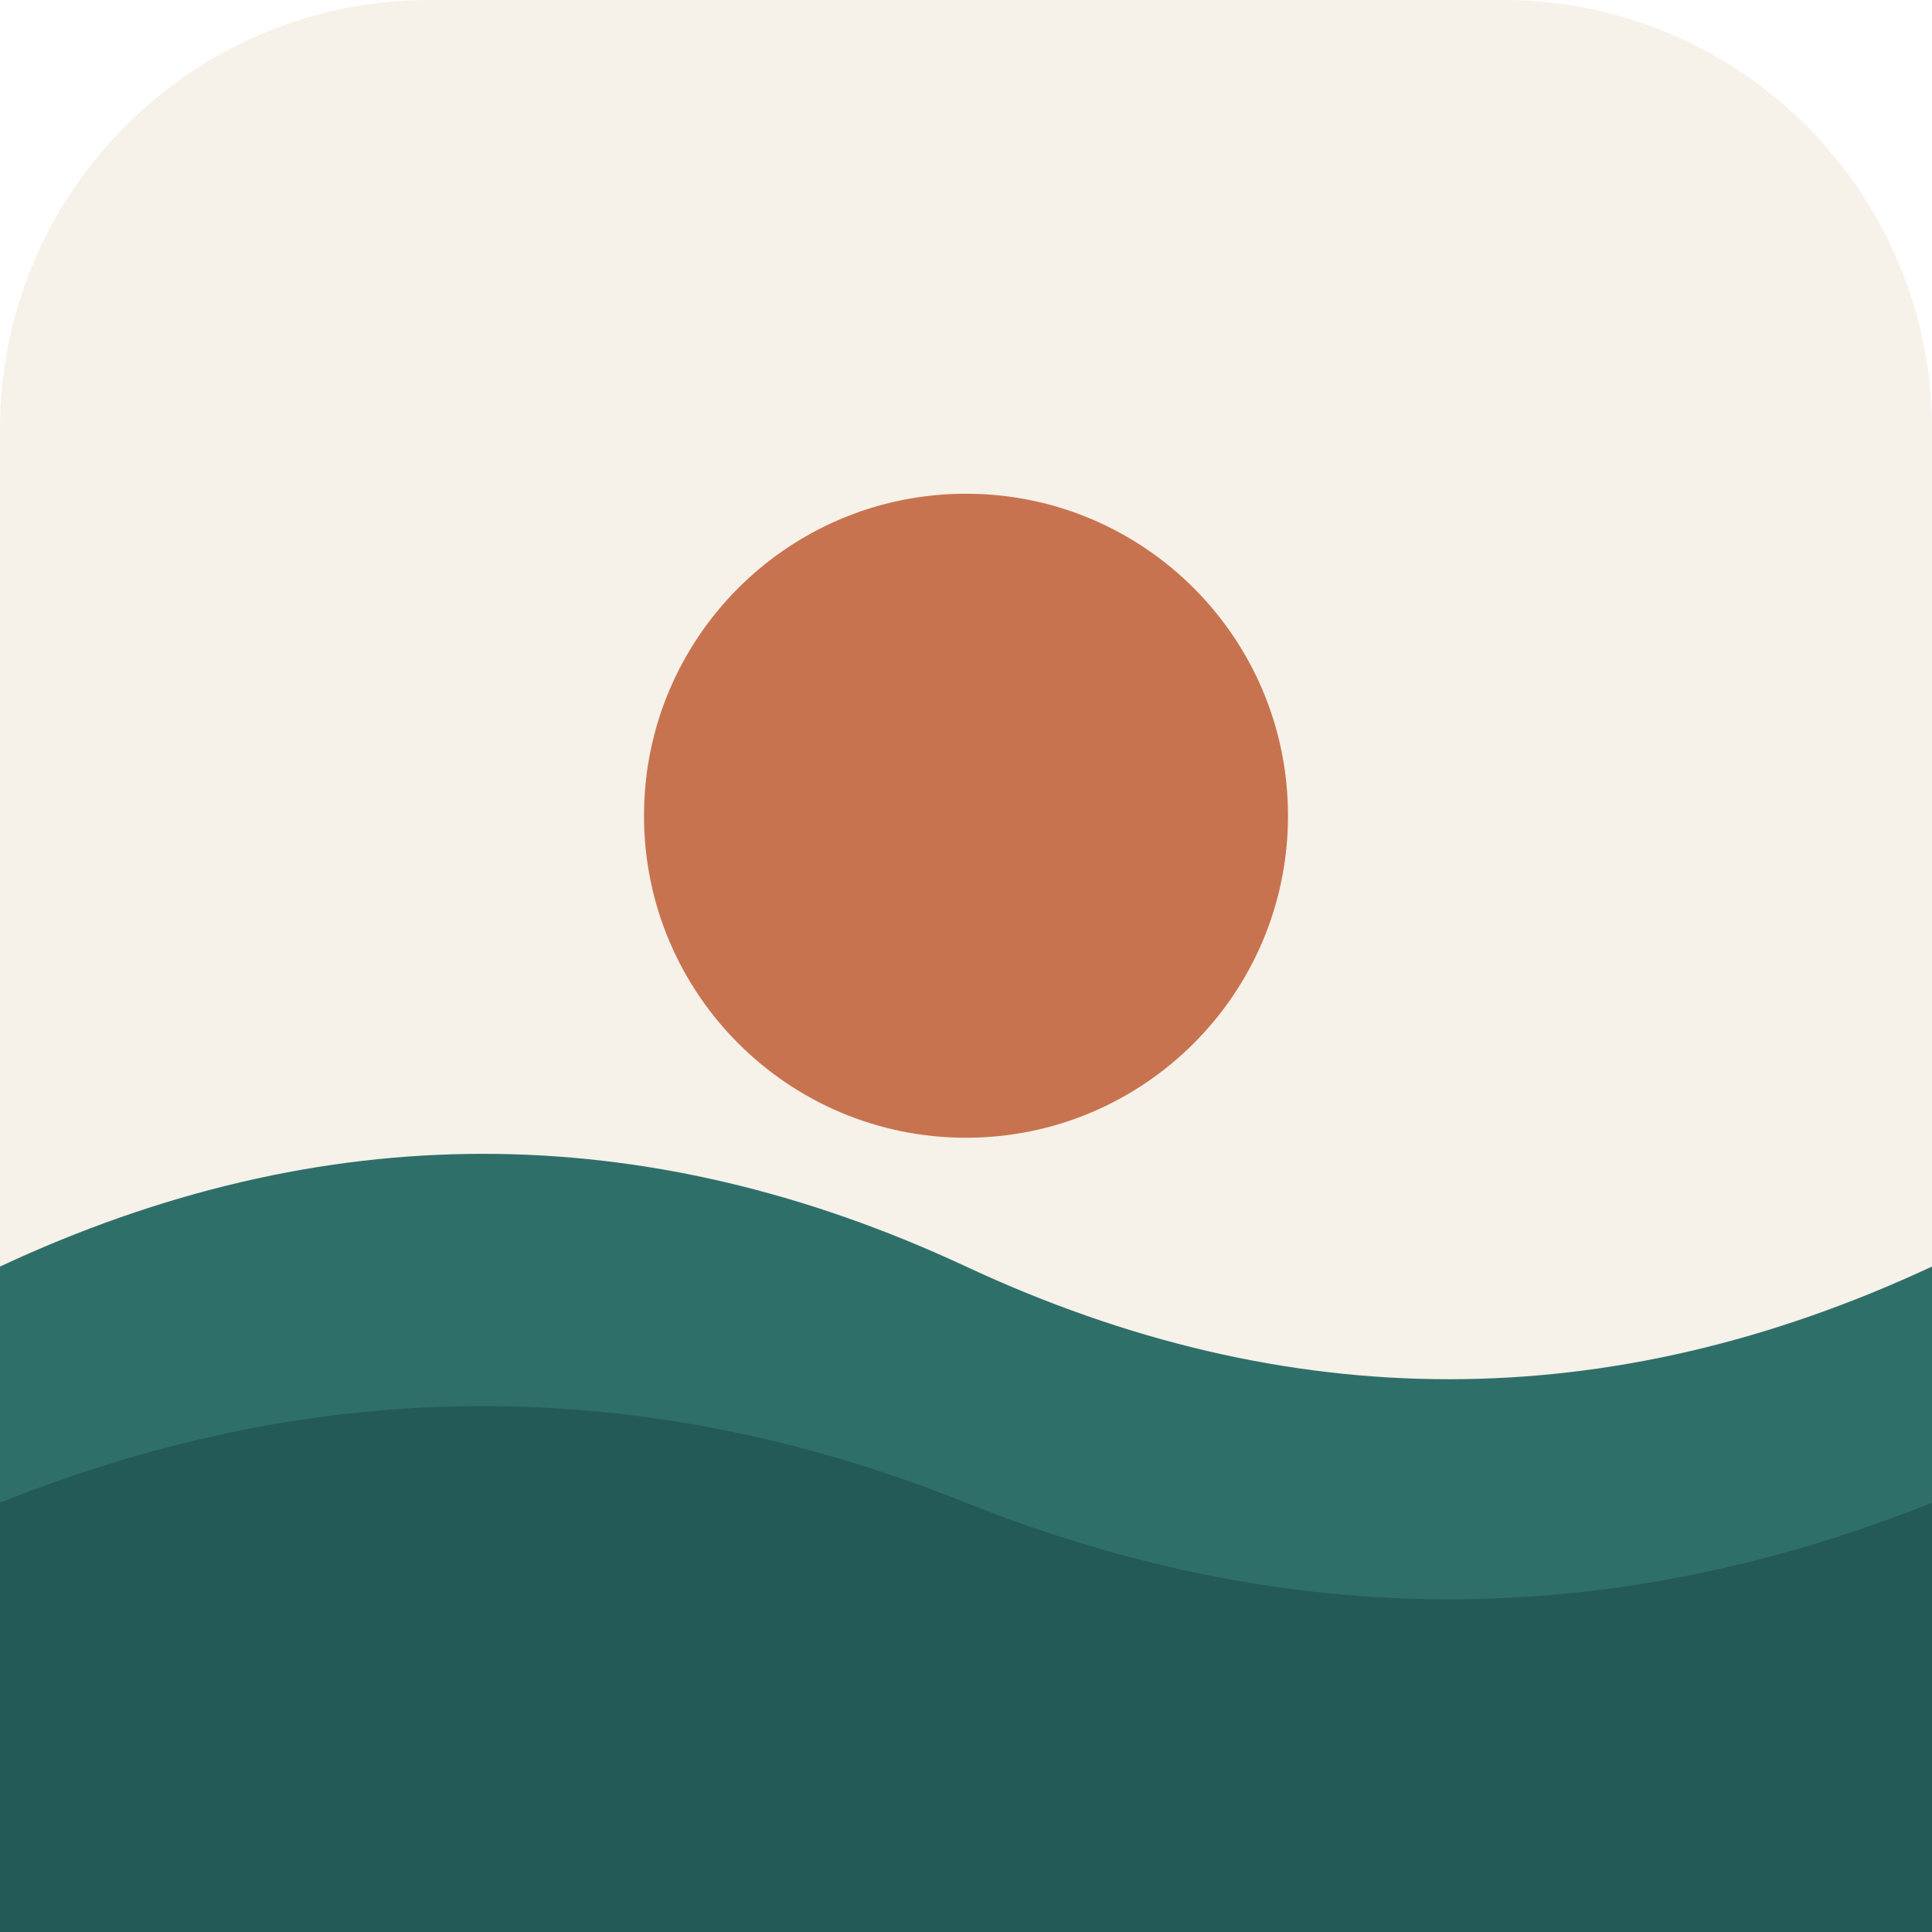
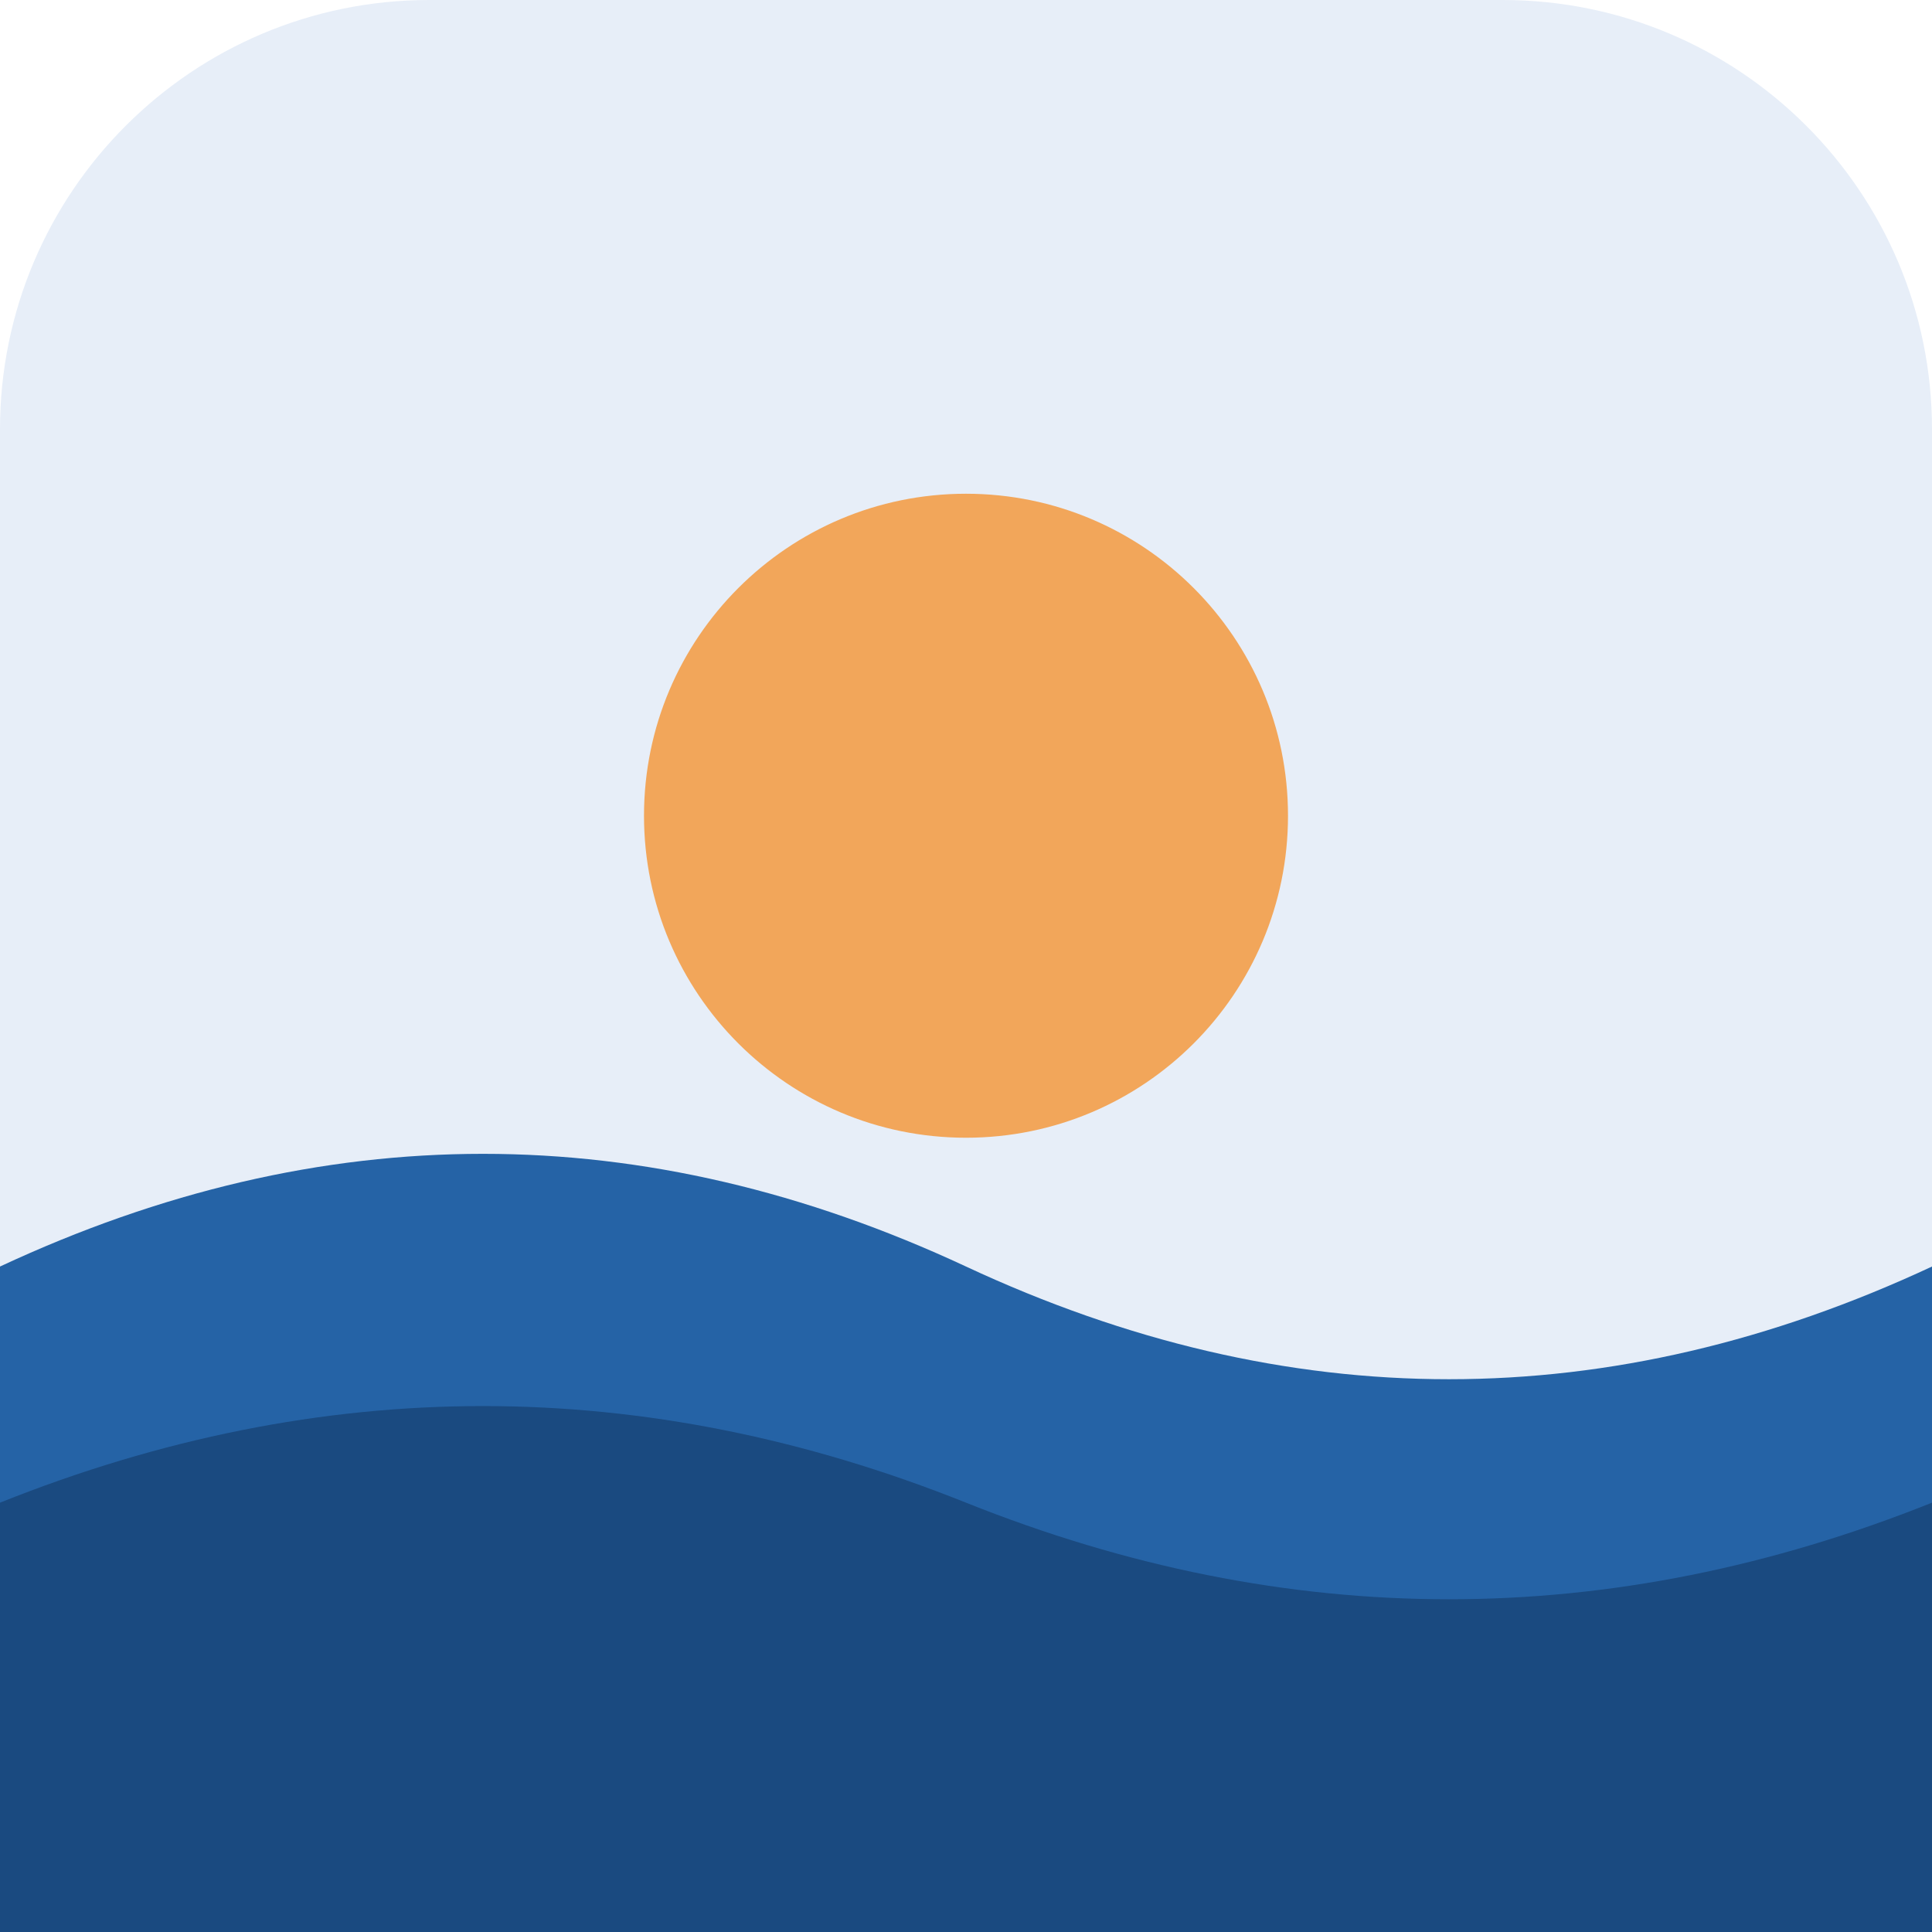
<svg xmlns="http://www.w3.org/2000/svg" viewBox="0 0 180 180">
-   <rect width="180" height="180" rx="40" fill="#f6f1e9" />
-   <circle cx="90" cy="76" r="30" fill="#c8734f" />
-   <path d="M0 118c30-14 60-14 90 0s60 14 90 0v62H0z" fill="#2f6f6a" />
-   <path d="M0 140c30-12 60-12 90 0s60 12 90 0v40H0z" fill="#245a56" />
+   <rect width="180" height="180" rx="40" fill="#e7eef8" />
+   <circle cx="90" cy="76" r="30" fill="#f2a65a" />
+   <path d="M0 118c30-14 60-14 90 0s60 14 90 0v62H0z" fill="#2563a6" />
+   <path d="M0 140c30-12 60-12 90 0s60 12 90 0v40H0z" fill="#1a4a80" />
</svg>
